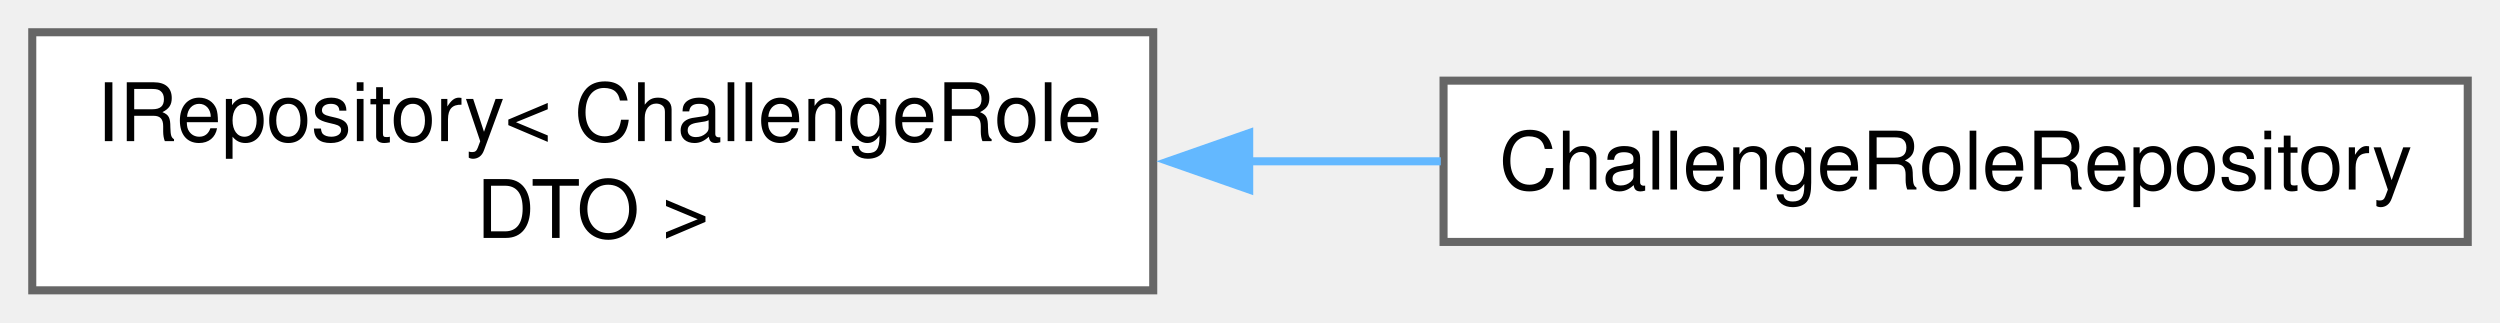
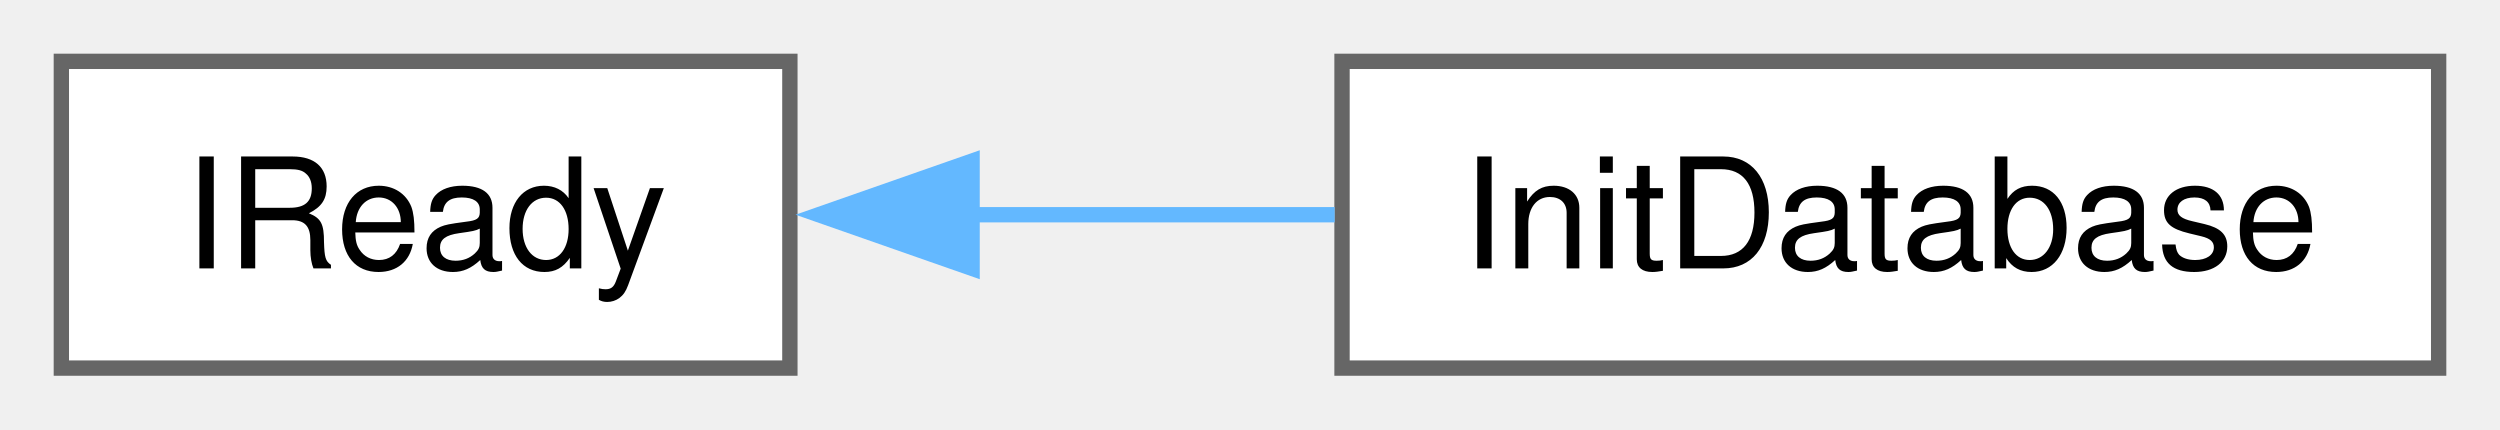
- <svg xmlns="http://www.w3.org/2000/svg" xmlns:xlink="http://www.w3.org/1999/xlink" width="310pt" height="40pt" viewBox="0.00 0.00 310.00 40.00">
-   <g id="graph0" class="graph" transform="scale(1 1) rotate(0) translate(4 36)">
+ <svg xmlns="http://www.w3.org/2000/svg" xmlns:xlink="http://www.w3.org/1999/xlink" width="163pt" height="28pt" viewBox="0.00 0.00 163.00 28.00">
+   <g id="graph0" class="graph" transform="scale(1 1) rotate(0) translate(4 24)">
    <g id="Node000000" class="node">
      <g id="a_Node000000">
-         <a xlink:href="classIRepository.html" target="_top" xlink:title=" ">
-           <polygon fill="white" stroke="#666666" points="139,-32 0,-32 0,0 139,0 139,-32" />
-           <text text-anchor="start" x="8" y="-18.5" font-family="Helvetica,sans-Serif" font-size="10.00">IRepository&lt; ChallengeRole</text>
-           <text text-anchor="middle" x="69.5" y="-6.5" font-family="Helvetica,sans-Serif" font-size="10.00">DTO &gt;</text>
+         <a xlink:href="classIReady.html" target="_top" xlink:title=" ">
+           <polygon fill="white" stroke="#666666" points="47.5,-20 0,-20 0,0 47.5,0 47.5,-20" />
+           <text text-anchor="middle" x="23.75" y="-6.5" font-family="Helvetica,sans-Serif" font-size="10.00">IReady</text>
        </a>
      </g>
    </g>
    <g id="Node000001" class="node">
      <g id="a_Node000001">
-         <a xlink:href="classChallengeRoleRepository.html" target="_top" xlink:title=" ">
-           <polygon fill="white" stroke="#666666" points="302,-26 175,-26 175,-6 302,-6 302,-26" />
-           <text text-anchor="middle" x="238.5" y="-12.5" font-family="Helvetica,sans-Serif" font-size="10.00">ChallengeRoleRepository</text>
+         <a xlink:href="classInitDatabase.html" target="_top" xlink:title=" ">
+           <polygon fill="white" stroke="#666666" points="155,-20 83.5,-20 83.5,0 155,0 155,-20" />
+           <text text-anchor="middle" x="119.25" y="-6.5" font-family="Helvetica,sans-Serif" font-size="10.00">InitDatabase</text>
        </a>
      </g>
    </g>
-     <g id="edge5_Node000000_Node000001" class="edge">
-       <g id="a_edge5_Node000000_Node000001">
+     <g id="edge4_Node000000_Node000001" class="edge">
+       <g id="a_edge4_Node000000_Node000001">
        <a xlink:title=" ">
-           <path fill="none" stroke="#63b8ff" d="M150.7,-16C158.75,-16 166.83,-16 174.66,-16" />
-           <polygon fill="#63b8ff" stroke="#63b8ff" points="150.9,-12.5 140.9,-16 150.9,-19.5 150.9,-12.5" />
+           <path fill="none" stroke="#63b8ff" d="M59.17,-10C66.94,-10 75.21,-10 83.02,-10" />
+           <polygon fill="#63b8ff" stroke="#63b8ff" points="59.38,-6.5 49.38,-10 59.38,-13.5 59.38,-6.5" />
        </a>
      </g>
    </g>
  </g>
</svg>
